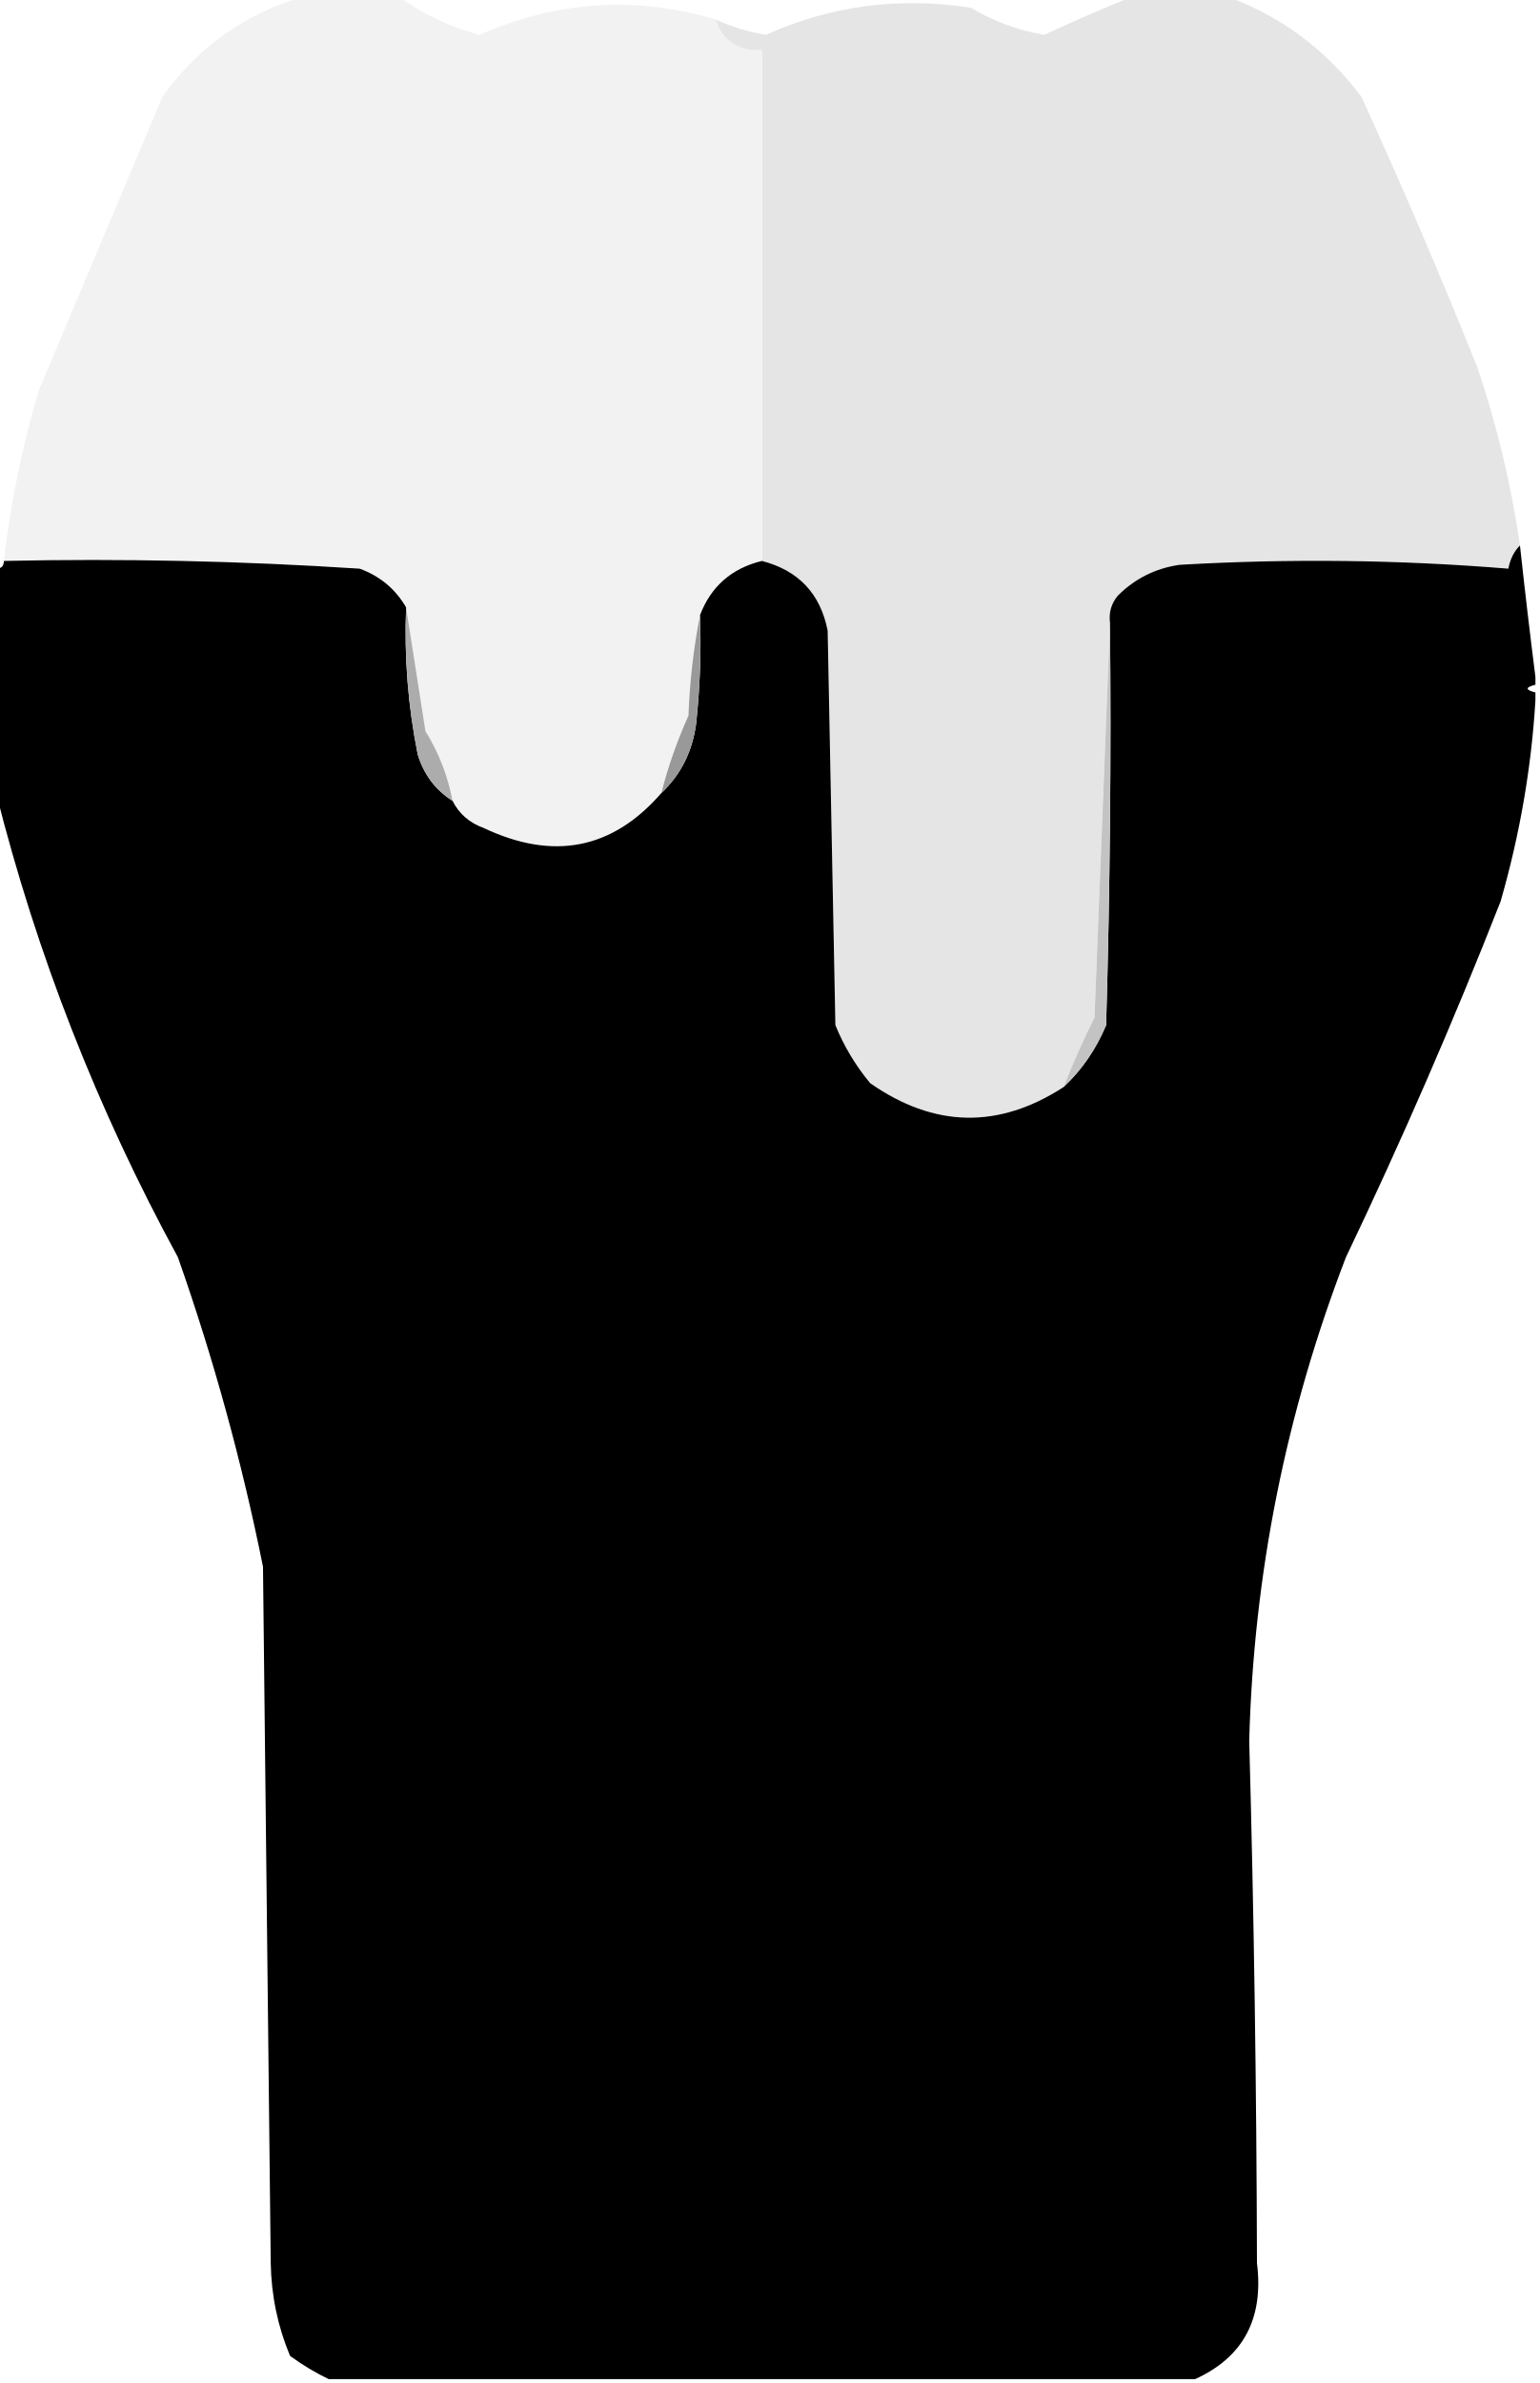
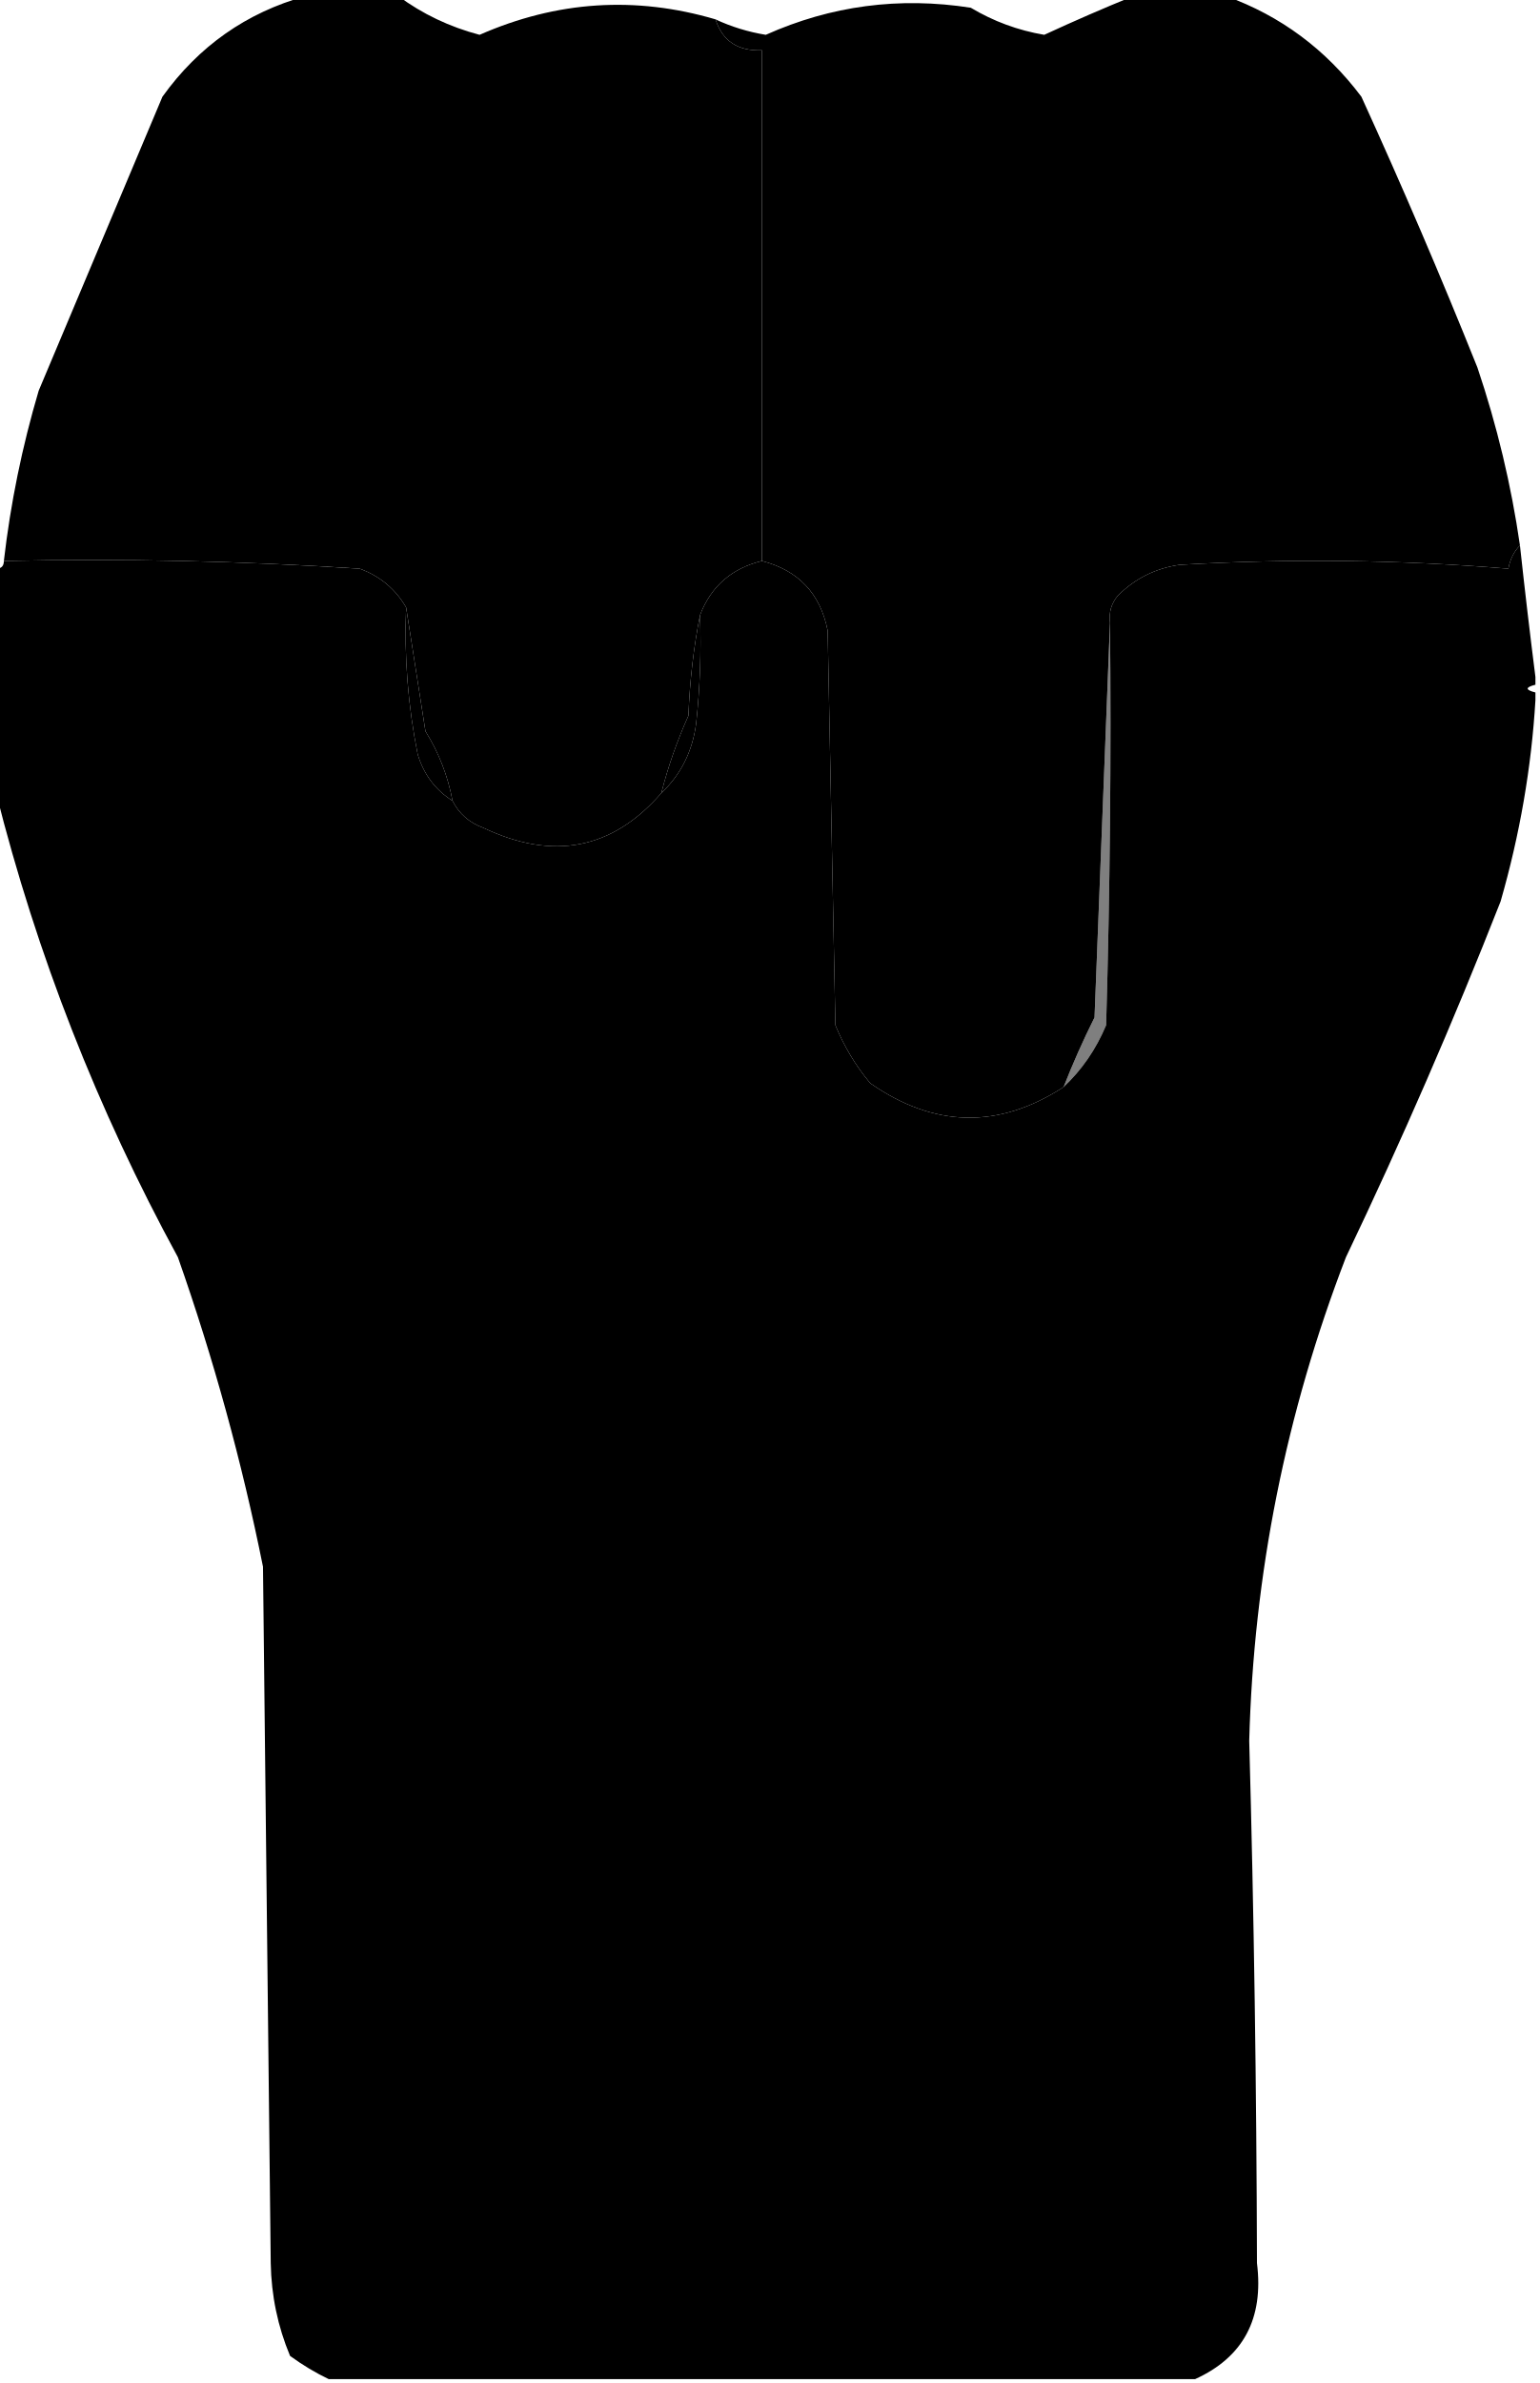
<svg xmlns="http://www.w3.org/2000/svg" version="1.1" width="199px" height="308px" style="shape-rendering:geometricPrecision; text-rendering:geometricPrecision; image-rendering:optimizeQuality; fill-rule:evenodd; clip-rule:evenodd">
  <g>
-     <path style="opacity:0.997" fill="#e5e5e5" d="M 146.5,-0.5 C 150.5,-0.5 154.5,-0.5 158.5,-0.5C 165.563,2.048 171.397,6.381 176,12.5C 181.275,24.051 186.275,35.717 191,47.5C 193.535,55.01 195.368,62.677 196.5,70.5C 195.732,71.263 195.232,72.263 195,73.5C 180.908,72.344 166.742,72.177 152.5,73C 149.389,73.444 146.723,74.777 144.5,77C 143.663,78.011 143.33,79.178 143.5,80.5C 142.833,97.338 142.167,114.338 141.5,131.5C 139.995,134.522 138.661,137.522 137.5,140.5C 129.107,145.942 120.774,145.776 112.5,140C 110.623,137.749 109.123,135.249 108,132.5C 107.667,115.5 107.333,98.5 107,81.5C 106.055,76.722 103.222,73.722 98.5,72.5C 98.5,50.5 98.5,28.5 98.5,6.5C 95.392,6.625 93.392,5.292 92.5,2.5C 94.545,3.459 96.711,4.125 99,4.5C 107.438,0.726 116.271,-0.441 125.5,1C 128.449,2.761 131.616,3.928 135,4.5C 138.845,2.723 142.678,1.057 146.5,-0.5 Z" />
+     <path style="opacity:0.997" d="M 146.5,-0.5 C 150.5,-0.5 154.5,-0.5 158.5,-0.5C 165.563,2.048 171.397,6.381 176,12.5C 181.275,24.051 186.275,35.717 191,47.5C 193.535,55.01 195.368,62.677 196.5,70.5C 195.732,71.263 195.232,72.263 195,73.5C 180.908,72.344 166.742,72.177 152.5,73C 149.389,73.444 146.723,74.777 144.5,77C 143.663,78.011 143.33,79.178 143.5,80.5C 142.833,97.338 142.167,114.338 141.5,131.5C 139.995,134.522 138.661,137.522 137.5,140.5C 129.107,145.942 120.774,145.776 112.5,140C 110.623,137.749 109.123,135.249 108,132.5C 107.667,115.5 107.333,98.5 107,81.5C 106.055,76.722 103.222,73.722 98.5,72.5C 98.5,50.5 98.5,28.5 98.5,6.5C 95.392,6.625 93.392,5.292 92.5,2.5C 94.545,3.459 96.711,4.125 99,4.5C 107.438,0.726 116.271,-0.441 125.5,1C 128.449,2.761 131.616,3.928 135,4.5C 138.845,2.723 142.678,1.057 146.5,-0.5 Z" />
  </g>
  <g>
-     <path style="opacity:1" fill="#f2f2f2" d="M 39.5,-0.5 C 43.5,-0.5 47.5,-0.5 51.5,-0.5C 54.617,1.807 58.117,3.474 62,4.5C 71.971,0.117 82.137,-0.55 92.5,2.5C 93.392,5.292 95.392,6.625 98.5,6.5C 98.5,28.5 98.5,50.5 98.5,72.5C 94.581,73.459 91.915,75.793 90.5,79.5C 89.675,83.647 89.175,87.981 89,92.5C 87.53,95.764 86.363,99.097 85.5,102.5C 79.184,109.78 71.517,111.28 62.5,107C 60.676,106.34 59.343,105.173 58.5,103.5C 57.908,100.309 56.741,97.309 55,94.5C 54.133,89.028 53.3,83.694 52.5,78.5C 51.123,76.126 49.123,74.459 46.5,73.5C 31.181,72.501 15.848,72.167 0.5,72.5C 1.362,65.05 2.862,57.717 5,50.5C 10.333,37.833 15.667,25.167 21,12.5C 25.689,5.964 31.856,1.631 39.5,-0.5 Z" />
+     <path style="opacity:1" d="M 39.5,-0.5 C 43.5,-0.5 47.5,-0.5 51.5,-0.5C 54.617,1.807 58.117,3.474 62,4.5C 71.971,0.117 82.137,-0.55 92.5,2.5C 93.392,5.292 95.392,6.625 98.5,6.5C 98.5,28.5 98.5,50.5 98.5,72.5C 94.581,73.459 91.915,75.793 90.5,79.5C 89.675,83.647 89.175,87.981 89,92.5C 87.53,95.764 86.363,99.097 85.5,102.5C 79.184,109.78 71.517,111.28 62.5,107C 60.676,106.34 59.343,105.173 58.5,103.5C 57.908,100.309 56.741,97.309 55,94.5C 54.133,89.028 53.3,83.694 52.5,78.5C 51.123,76.126 49.123,74.459 46.5,73.5C 31.181,72.501 15.848,72.167 0.5,72.5C 1.362,65.05 2.862,57.717 5,50.5C 10.333,37.833 15.667,25.167 21,12.5C 25.689,5.964 31.856,1.631 39.5,-0.5 Z" />
  </g>
  <g>
-     <path style="opacity:1" fill="#000000" d="M 196.5,70.5 C 197.126,76.268 197.793,81.934 198.5,87.5C 198.5,87.833 198.5,88.167 198.5,88.5C 197.167,88.833 197.167,89.167 198.5,89.5C 198.5,89.833 198.5,90.167 198.5,90.5C 197.985,99.185 196.485,107.852 194,116.5C 187.884,132.067 181.217,147.4 174,162.5C 166.236,182.655 162.069,203.488 161.5,225C 162.113,247.358 162.446,269.858 162.5,292.5C 163.399,299.676 160.732,304.676 154.5,307.5C 117.167,307.5 79.833,307.5 42.5,307.5C 40.811,306.696 39.145,305.696 37.5,304.5C 35.907,300.691 35.074,296.691 35,292.5C 34.667,262.5 34.333,232.5 34,202.5C 31.268,188.907 27.602,175.574 23,162.5C 12.584,143.362 4.75,123.362 -0.5,102.5C -0.5,92.833 -0.5,83.167 -0.5,73.5C 0.167,73.5 0.5,73.167 0.5,72.5C 15.848,72.167 31.181,72.501 46.5,73.5C 49.123,74.459 51.123,76.126 52.5,78.5C 52.243,84.898 52.743,91.231 54,97.5C 54.792,100.106 56.292,102.106 58.5,103.5C 59.343,105.173 60.676,106.34 62.5,107C 71.517,111.28 79.184,109.78 85.5,102.5C 88.028,100.11 89.528,97.111 90,93.5C 90.499,88.845 90.666,84.178 90.5,79.5C 91.915,75.793 94.581,73.459 98.5,72.5C 103.222,73.722 106.055,76.722 107,81.5C 107.333,98.5 107.667,115.5 108,132.5C 109.123,135.249 110.623,137.749 112.5,140C 120.774,145.776 129.107,145.942 137.5,140.5C 139.86,138.287 141.694,135.621 143,132.5C 143.5,115.17 143.667,97.837 143.5,80.5C 143.33,79.178 143.663,78.011 144.5,77C 146.723,74.777 149.389,73.444 152.5,73C 166.742,72.177 180.908,72.344 195,73.5C 195.232,72.263 195.732,71.263 196.5,70.5 Z" />
+     <path style="opacity:1" d="M 196.5,70.5 C 197.126,76.268 197.793,81.934 198.5,87.5C 198.5,87.833 198.5,88.167 198.5,88.5C 197.167,88.833 197.167,89.167 198.5,89.5C 198.5,89.833 198.5,90.167 198.5,90.5C 197.985,99.185 196.485,107.852 194,116.5C 187.884,132.067 181.217,147.4 174,162.5C 166.236,182.655 162.069,203.488 161.5,225C 162.113,247.358 162.446,269.858 162.5,292.5C 163.399,299.676 160.732,304.676 154.5,307.5C 117.167,307.5 79.833,307.5 42.5,307.5C 40.811,306.696 39.145,305.696 37.5,304.5C 35.907,300.691 35.074,296.691 35,292.5C 34.667,262.5 34.333,232.5 34,202.5C 31.268,188.907 27.602,175.574 23,162.5C 12.584,143.362 4.75,123.362 -0.5,102.5C -0.5,92.833 -0.5,83.167 -0.5,73.5C 0.167,73.5 0.5,73.167 0.5,72.5C 15.848,72.167 31.181,72.501 46.5,73.5C 49.123,74.459 51.123,76.126 52.5,78.5C 52.243,84.898 52.743,91.231 54,97.5C 54.792,100.106 56.292,102.106 58.5,103.5C 59.343,105.173 60.676,106.34 62.5,107C 71.517,111.28 79.184,109.78 85.5,102.5C 88.028,100.11 89.528,97.111 90,93.5C 90.499,88.845 90.666,84.178 90.5,79.5C 91.915,75.793 94.581,73.459 98.5,72.5C 103.222,73.722 106.055,76.722 107,81.5C 107.333,98.5 107.667,115.5 108,132.5C 109.123,135.249 110.623,137.749 112.5,140C 120.774,145.776 129.107,145.942 137.5,140.5C 139.86,138.287 141.694,135.621 143,132.5C 143.5,115.17 143.667,97.837 143.5,80.5C 143.33,79.178 143.663,78.011 144.5,77C 146.723,74.777 149.389,73.444 152.5,73C 166.742,72.177 180.908,72.344 195,73.5C 195.232,72.263 195.732,71.263 196.5,70.5 Z" />
  </g>
  <g>
-     <path style="opacity:1" fill="#c3c3c3" d="M 143.5,80.5 C 143.667,97.837 143.5,115.17 143,132.5C 141.694,135.621 139.86,138.287 137.5,140.5C 138.661,137.522 139.995,134.522 141.5,131.5C 142.167,114.338 142.833,97.338 143.5,80.5 Z" />
+     <path style="opacity:.5" d="M 143.5,80.5 C 143.667,97.837 143.5,115.17 143,132.5C 141.694,135.621 139.86,138.287 137.5,140.5C 138.661,137.522 139.995,134.522 141.5,131.5C 142.167,114.338 142.833,97.338 143.5,80.5 Z" />
  </g>
  <g>
-     <path style="opacity:1" fill="#999999" d="M 90.5,79.5 C 90.666,84.178 90.499,88.845 90,93.5C 89.528,97.111 88.028,100.11 85.5,102.5C 86.363,99.097 87.53,95.764 89,92.5C 89.175,87.981 89.675,83.647 90.5,79.5 Z" />
+     <path style="opacity:1" d="M 90.5,79.5 C 90.666,84.178 90.499,88.845 90,93.5C 89.528,97.111 88.028,100.11 85.5,102.5C 86.363,99.097 87.53,95.764 89,92.5C 89.175,87.981 89.675,83.647 90.5,79.5 Z" />
  </g>
  <g>
-     <path style="opacity:1" fill="#acacac" d="M 52.5,78.5 C 53.3,83.694 54.133,89.028 55,94.5C 56.741,97.309 57.908,100.309 58.5,103.5C 56.292,102.106 54.792,100.106 54,97.5C 52.743,91.231 52.243,84.898 52.5,78.5 Z" />
+     <path style="opacity:1" d="M 52.5,78.5 C 53.3,83.694 54.133,89.028 55,94.5C 56.741,97.309 57.908,100.309 58.5,103.5C 56.292,102.106 54.792,100.106 54,97.5C 52.743,91.231 52.243,84.898 52.5,78.5 Z" />
  </g>
</svg>
